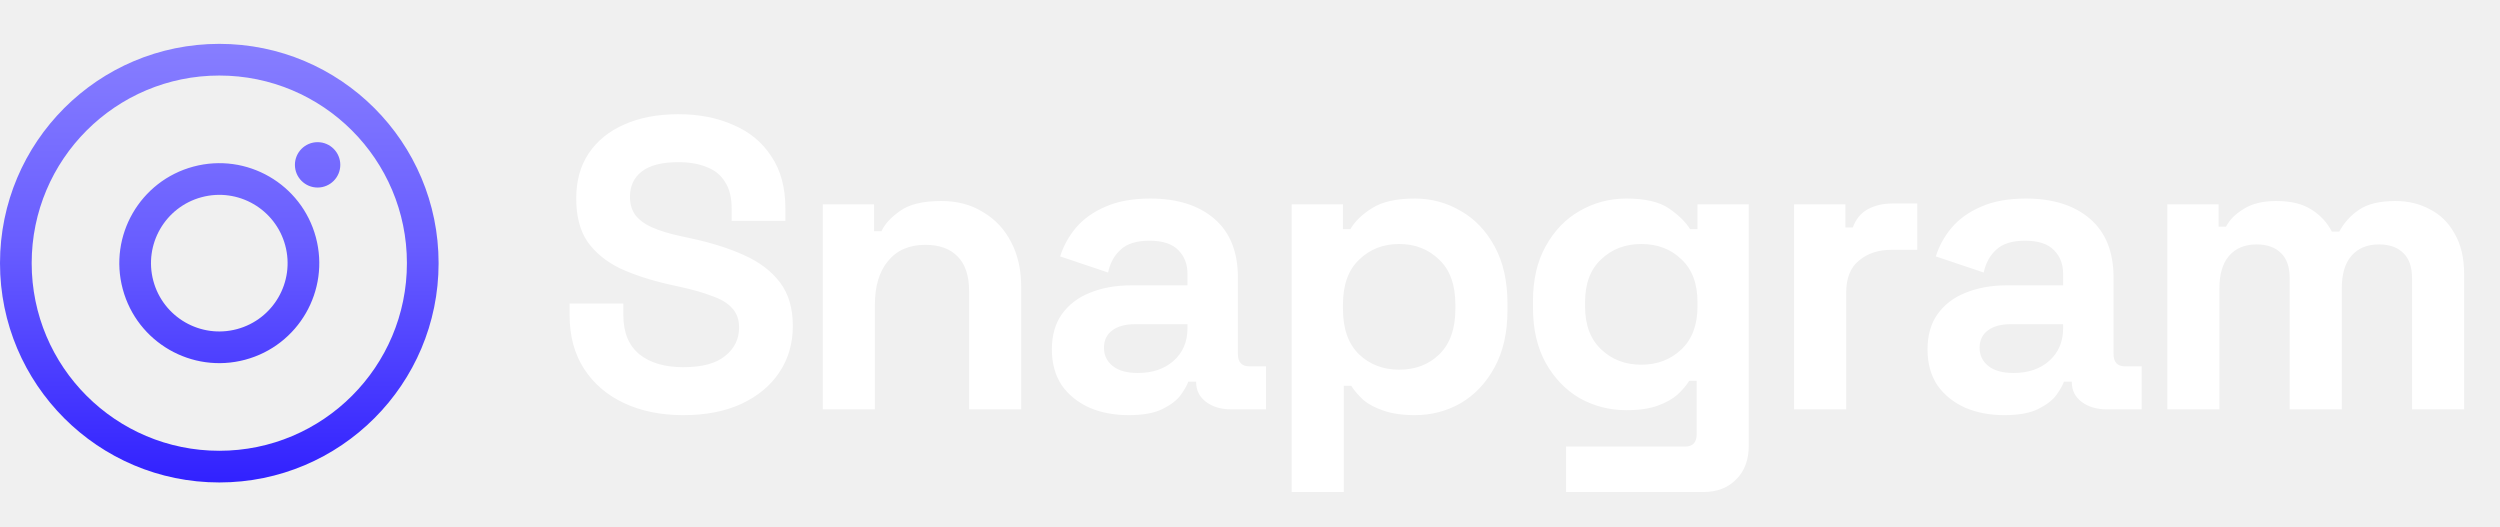
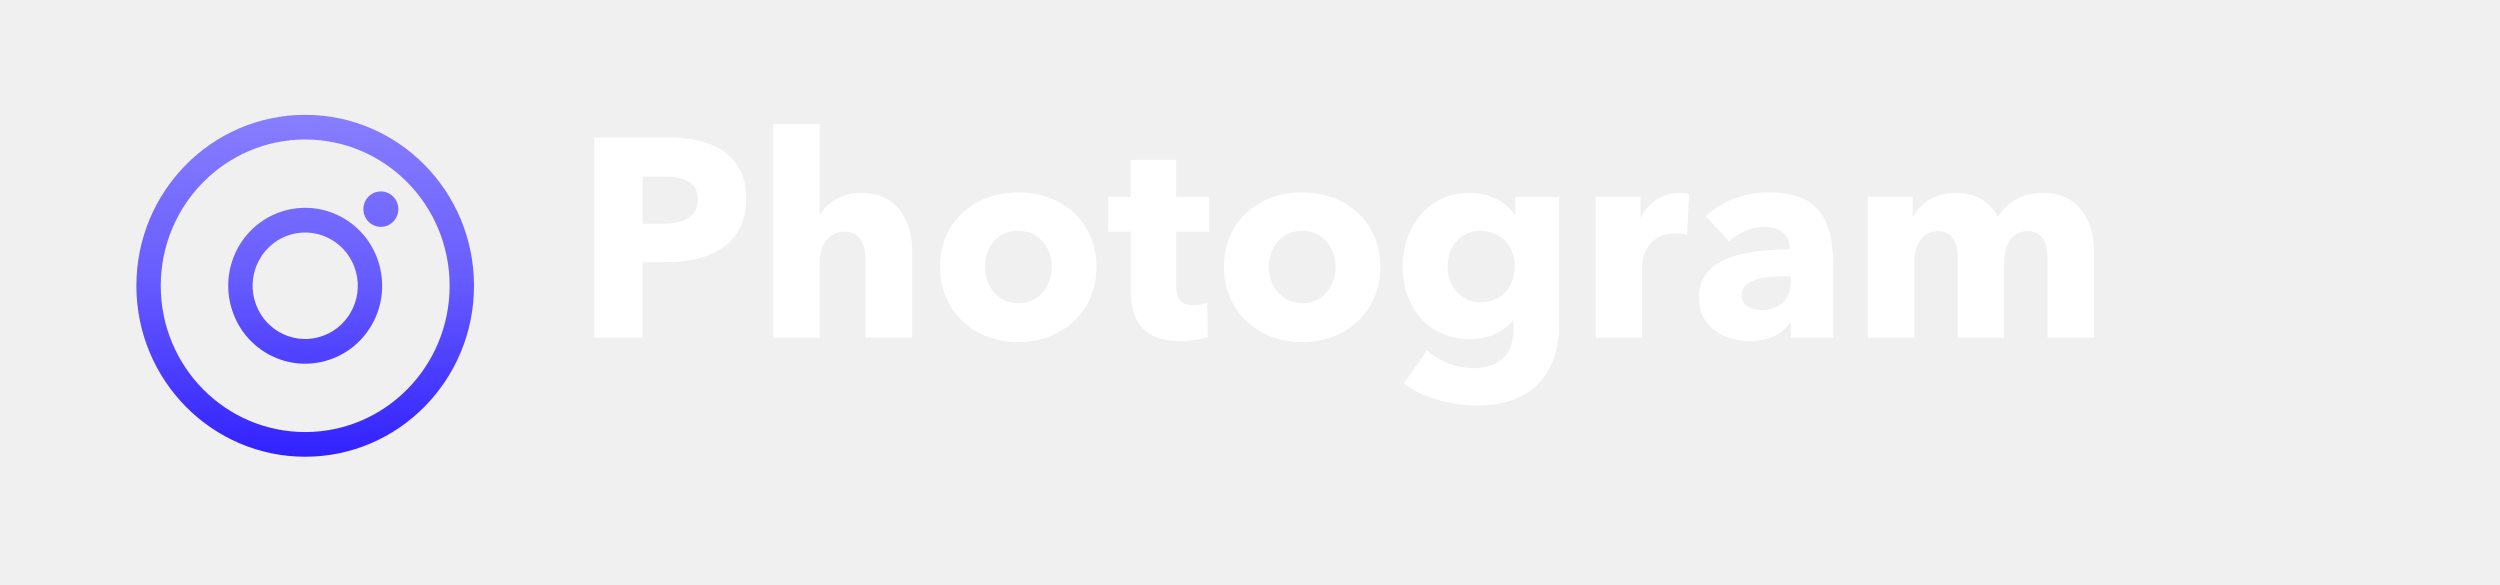
- <svg xmlns="http://www.w3.org/2000/svg" width="171" height="36" viewBox="0 0 171 36" fill="none">
-   <path fill-rule="evenodd" clip-rule="evenodd" d="M27.833 18C27.833 25.088 22.088 30.833 15 30.833C7.912 30.833 2.167 25.088 2.167 18C2.167 10.912 7.912 5.167 15 5.167C22.088 5.167 27.833 10.912 27.833 18ZM30 18C30 26.284 23.284 33 15 33C6.716 33 0 26.284 0 18C0 9.716 6.716 3 15 3C23.284 3 30 9.716 30 18ZM23.276 11.276C23.276 12.133 22.581 12.828 21.724 12.828C20.867 12.828 20.172 12.133 20.172 11.276C20.172 10.419 20.867 9.724 21.724 9.724C22.581 9.724 23.276 10.419 23.276 11.276ZM10.488 19.209C11.156 21.701 13.717 23.18 16.209 22.512C18.701 21.844 20.18 19.283 19.512 16.791C18.844 14.299 16.283 12.82 13.791 13.488C11.299 14.156 9.82 16.717 10.488 19.209ZM8.395 19.77C9.372 23.418 13.122 25.582 16.77 24.605C20.417 23.627 22.582 19.878 21.605 16.23C20.627 12.582 16.878 10.418 13.23 11.395C9.582 12.373 7.418 16.122 8.395 19.77Z" fill="url(#paint0_linear_120_1360)" />
-   <path d="M46.737 28.396C45.21 28.396 43.862 28.122 42.694 27.576C41.525 27.029 40.611 26.247 39.951 25.229C39.291 24.211 38.961 22.986 38.961 21.553V20.762H42.637V21.553C42.637 22.741 43.005 23.636 43.74 24.239C44.475 24.824 45.474 25.116 46.737 25.116C48.019 25.116 48.971 24.861 49.593 24.352C50.234 23.844 50.554 23.193 50.554 22.402C50.554 21.855 50.394 21.412 50.073 21.073C49.772 20.733 49.319 20.46 48.716 20.253C48.132 20.026 47.416 19.819 46.567 19.631L45.917 19.489C44.56 19.188 43.391 18.811 42.411 18.358C41.45 17.887 40.705 17.274 40.177 16.52C39.668 15.766 39.414 14.786 39.414 13.58C39.414 12.373 39.697 11.346 40.262 10.498C40.846 9.631 41.657 8.971 42.694 8.519C43.749 8.047 44.984 7.812 46.398 7.812C47.811 7.812 49.065 8.057 50.158 8.547C51.27 9.018 52.137 9.734 52.76 10.696C53.4 11.638 53.721 12.826 53.721 14.258V15.107H50.045V14.258C50.045 13.504 49.894 12.901 49.593 12.449C49.31 11.978 48.895 11.638 48.349 11.431C47.802 11.205 47.152 11.092 46.398 11.092C45.267 11.092 44.428 11.308 43.881 11.742C43.353 12.157 43.09 12.732 43.09 13.467C43.09 13.957 43.212 14.371 43.457 14.711C43.721 15.05 44.107 15.333 44.616 15.559C45.125 15.785 45.776 15.983 46.567 16.153L47.218 16.294C48.631 16.596 49.857 16.982 50.893 17.453C51.949 17.925 52.769 18.547 53.353 19.32C53.938 20.093 54.23 21.082 54.23 22.288C54.23 23.495 53.919 24.56 53.297 25.483C52.694 26.388 51.826 27.105 50.695 27.632C49.583 28.141 48.264 28.396 46.737 28.396ZM56.278 28V13.976H59.784V15.813H60.293C60.519 15.323 60.944 14.862 61.566 14.428C62.188 13.976 63.13 13.749 64.393 13.749C65.486 13.749 66.438 14.004 67.249 14.513C68.078 15.003 68.719 15.691 69.171 16.577C69.624 17.444 69.85 18.462 69.85 19.631V28H66.287V19.913C66.287 18.858 66.024 18.066 65.496 17.538C64.987 17.011 64.252 16.747 63.29 16.747C62.197 16.747 61.349 17.114 60.746 17.849C60.142 18.566 59.841 19.574 59.841 20.875V28H56.278ZM77.208 28.396C76.209 28.396 75.313 28.226 74.521 27.887C73.73 27.529 73.098 27.02 72.627 26.36C72.175 25.681 71.948 24.861 71.948 23.9C71.948 22.939 72.175 22.138 72.627 21.497C73.098 20.837 73.739 20.347 74.55 20.026C75.379 19.687 76.322 19.517 77.377 19.517H81.223V18.726C81.223 18.066 81.015 17.529 80.601 17.114C80.186 16.681 79.526 16.464 78.621 16.464C77.735 16.464 77.076 16.671 76.642 17.086C76.209 17.482 75.926 18 75.794 18.641L72.514 17.538C72.74 16.822 73.098 16.172 73.588 15.587C74.097 14.984 74.766 14.503 75.596 14.145C76.444 13.768 77.472 13.58 78.678 13.58C80.525 13.58 81.986 14.042 83.061 14.965C84.135 15.889 84.672 17.227 84.672 18.98V24.211C84.672 24.777 84.936 25.059 85.464 25.059H86.595V28H84.22C83.522 28 82.947 27.83 82.495 27.491C82.043 27.152 81.816 26.699 81.816 26.134V26.106H81.279C81.204 26.332 81.034 26.633 80.77 27.01C80.506 27.369 80.092 27.689 79.526 27.972C78.961 28.255 78.188 28.396 77.208 28.396ZM77.83 25.512C78.829 25.512 79.639 25.238 80.261 24.692C80.902 24.126 81.223 23.382 81.223 22.458V22.175H77.632C76.972 22.175 76.454 22.317 76.077 22.599C75.7 22.882 75.511 23.278 75.511 23.787C75.511 24.296 75.709 24.711 76.105 25.031C76.501 25.352 77.076 25.512 77.83 25.512ZM88.351 33.655V13.976H91.858V15.672H92.366C92.687 15.126 93.186 14.645 93.865 14.23C94.544 13.797 95.514 13.58 96.777 13.58C97.908 13.58 98.954 13.863 99.916 14.428C100.877 14.975 101.65 15.785 102.234 16.86C102.819 17.934 103.111 19.235 103.111 20.762V21.214C103.111 22.741 102.819 24.041 102.234 25.116C101.65 26.19 100.877 27.01 99.916 27.576C98.954 28.122 97.908 28.396 96.777 28.396C95.929 28.396 95.213 28.292 94.628 28.085C94.063 27.896 93.601 27.651 93.243 27.35C92.904 27.029 92.63 26.709 92.423 26.388H91.914V33.655H88.351ZM95.703 25.286C96.815 25.286 97.729 24.937 98.445 24.239C99.181 23.523 99.548 22.486 99.548 21.129V20.846C99.548 19.489 99.181 18.462 98.445 17.765C97.71 17.048 96.796 16.69 95.703 16.69C94.61 16.69 93.695 17.048 92.96 17.765C92.225 18.462 91.858 19.489 91.858 20.846V21.129C91.858 22.486 92.225 23.523 92.96 24.239C93.695 24.937 94.61 25.286 95.703 25.286ZM104.855 21.044V20.592C104.855 19.122 105.148 17.868 105.732 16.831C106.316 15.776 107.089 14.975 108.05 14.428C109.031 13.863 110.096 13.58 111.245 13.58C112.527 13.58 113.498 13.806 114.158 14.258C114.818 14.711 115.298 15.182 115.6 15.672H116.109V13.976H119.615V30.488C119.615 31.45 119.332 32.213 118.767 32.779C118.201 33.363 117.447 33.655 116.505 33.655H107.117V30.545H115.26C115.788 30.545 116.052 30.262 116.052 29.697V26.049H115.543C115.355 26.351 115.091 26.662 114.752 26.982C114.412 27.284 113.96 27.538 113.394 27.745C112.829 27.953 112.113 28.056 111.245 28.056C110.096 28.056 109.031 27.783 108.05 27.237C107.089 26.671 106.316 25.87 105.732 24.833C105.148 23.778 104.855 22.515 104.855 21.044ZM112.263 24.946C113.357 24.946 114.271 24.598 115.006 23.9C115.741 23.203 116.109 22.223 116.109 20.96V20.677C116.109 19.395 115.741 18.415 115.006 17.736C114.29 17.039 113.376 16.69 112.263 16.69C111.17 16.69 110.256 17.039 109.521 17.736C108.786 18.415 108.418 19.395 108.418 20.677V20.96C108.418 22.223 108.786 23.203 109.521 23.9C110.256 24.598 111.17 24.946 112.263 24.946ZM122.716 28V13.976H126.223V15.559H126.731C126.939 14.993 127.278 14.579 127.749 14.315C128.239 14.051 128.805 13.919 129.446 13.919H131.142V17.086H129.389C128.485 17.086 127.74 17.331 127.156 17.821C126.571 18.292 126.279 19.027 126.279 20.026V28H122.716ZM137.102 28.396C136.103 28.396 135.207 28.226 134.416 27.887C133.624 27.529 132.992 27.02 132.521 26.36C132.069 25.681 131.843 24.861 131.843 23.9C131.843 22.939 132.069 22.138 132.521 21.497C132.992 20.837 133.633 20.347 134.444 20.026C135.273 19.687 136.216 19.517 137.271 19.517H141.117V18.726C141.117 18.066 140.909 17.529 140.495 17.114C140.08 16.681 139.42 16.464 138.515 16.464C137.63 16.464 136.97 16.671 136.536 17.086C136.103 17.482 135.82 18 135.688 18.641L132.408 17.538C132.634 16.822 132.992 16.172 133.483 15.587C133.992 14.984 134.661 14.503 135.49 14.145C136.338 13.768 137.366 13.58 138.572 13.58C140.419 13.58 141.88 14.042 142.955 14.965C144.029 15.889 144.566 17.227 144.566 18.98V24.211C144.566 24.777 144.83 25.059 145.358 25.059H146.489V28H144.114C143.416 28 142.842 27.83 142.389 27.491C141.937 27.152 141.711 26.699 141.711 26.134V26.106H141.173C141.098 26.332 140.928 26.633 140.664 27.01C140.4 27.369 139.986 27.689 139.42 27.972C138.855 28.255 138.082 28.396 137.102 28.396ZM137.724 25.512C138.723 25.512 139.533 25.238 140.155 24.692C140.796 24.126 141.117 23.382 141.117 22.458V22.175H137.526C136.866 22.175 136.348 22.317 135.971 22.599C135.594 22.882 135.405 23.278 135.405 23.787C135.405 24.296 135.603 24.711 135.999 25.031C136.395 25.352 136.97 25.512 137.724 25.512ZM148.246 28V13.976H151.752V15.502H152.261C152.506 15.031 152.911 14.626 153.476 14.287C154.042 13.928 154.787 13.749 155.71 13.749C156.709 13.749 157.51 13.947 158.114 14.343C158.717 14.72 159.179 15.22 159.499 15.842H160.008C160.328 15.239 160.781 14.739 161.365 14.343C161.949 13.947 162.779 13.749 163.853 13.749C164.72 13.749 165.503 13.938 166.2 14.315C166.916 14.673 167.482 15.229 167.897 15.983C168.33 16.718 168.547 17.651 168.547 18.782V28H164.984V19.037C164.984 18.264 164.786 17.689 164.391 17.312C163.995 16.916 163.439 16.718 162.722 16.718C161.912 16.718 161.28 16.982 160.828 17.51C160.394 18.019 160.178 18.754 160.178 19.715V28H156.615V19.037C156.615 18.264 156.417 17.689 156.021 17.312C155.625 16.916 155.069 16.718 154.353 16.718C153.542 16.718 152.911 16.982 152.459 17.51C152.025 18.019 151.808 18.754 151.808 19.715V28H148.246Z" fill="white" />
+ <svg xmlns="http://www.w3.org/2000/svg" width="171" zoomAndPan="magnify" viewBox="0 0 128.25 30" height="40" preserveAspectRatio="xMidYMid meet" version="1.0">
  <defs>
-     <linearGradient id="paint0_linear_120_1360" x1="15" y1="3" x2="15" y2="33" gradientUnits="userSpaceOnUse">
-       <stop stop-color="#877EFF" />
-       <stop offset="0.461" stop-color="#685DFF" />
-       <stop offset="1" stop-color="#3121FF" />
+     <g />
+     <clipPath id="734969c6ac">
+       <path d="M 6.641 5 L 25 5 L 25 24 L 6.641 24 Z M 6.641 5 " clip-rule="nonzero" />
+     </clipPath>
+     <clipPath id="5d8efc3645">
+       <path d="M 23.066 14.66 C 23.066 18.805 19.75 22.164 15.656 22.164 C 11.562 22.164 8.246 18.805 8.246 14.66 C 8.246 10.516 11.562 7.156 15.656 7.156 C 19.75 7.156 23.066 10.516 23.066 14.66 Z M 24.316 14.66 C 24.316 19.504 20.438 23.43 15.656 23.43 C 10.875 23.43 6.996 19.504 6.996 14.66 C 6.996 9.816 10.875 5.891 15.656 5.891 C 20.438 5.891 24.316 9.816 24.316 14.66 Z M 20.434 10.727 C 20.434 11.23 20.031 11.637 19.539 11.637 C 19.043 11.637 18.641 11.23 18.641 10.727 C 18.641 10.227 19.043 9.82 19.539 9.82 C 20.031 9.82 20.434 10.227 20.434 10.727 Z M 13.051 15.367 C 13.438 16.824 14.914 17.688 16.355 17.297 C 17.793 16.906 18.648 15.41 18.262 13.953 C 17.875 12.496 16.398 11.633 14.957 12.02 C 13.52 12.41 12.664 13.91 13.051 15.367 Z M 11.844 15.695 C 12.406 17.828 14.57 19.094 16.68 18.52 C 18.785 17.949 20.035 15.758 19.469 13.625 C 18.906 11.492 16.742 10.227 14.633 10.797 C 12.527 11.371 11.277 13.562 11.844 15.695 Z M 11.844 15.695 " clip-rule="evenodd" />
+     </clipPath>
+     <linearGradient x1="15" gradientTransform="matrix(0.577343, 0, 0, 0.584678, 6.996051, 4.13521)" y1="3" x2="15" gradientUnits="userSpaceOnUse" y2="33" id="e44133323f">
+       <stop stop-opacity="1" stop-color="rgb(52.899%, 49.399%, 100%)" offset="0" />
+       <stop stop-opacity="1" stop-color="rgb(52.797%, 49.289%, 100%)" offset="0.008" />
+       <stop stop-opacity="1" stop-color="rgb(52.591%, 49.071%, 100%)" offset="0.016" />
+       <stop stop-opacity="1" stop-color="rgb(52.386%, 48.853%, 100%)" offset="0.023" />
+       <stop stop-opacity="1" stop-color="rgb(52.18%, 48.633%, 100%)" offset="0.031" />
+       <stop stop-opacity="1" stop-color="rgb(51.976%, 48.415%, 100%)" offset="0.039" />
+       <stop stop-opacity="1" stop-color="rgb(51.772%, 48.196%, 100%)" offset="0.047" />
+       <stop stop-opacity="1" stop-color="rgb(51.566%, 47.978%, 100%)" offset="0.055" />
+       <stop stop-opacity="1" stop-color="rgb(51.361%, 47.758%, 100%)" offset="0.062" />
+       <stop stop-opacity="1" stop-color="rgb(51.157%, 47.54%, 100%)" offset="0.07" />
+       <stop stop-opacity="1" stop-color="rgb(50.951%, 47.322%, 100%)" offset="0.078" />
+       <stop stop-opacity="1" stop-color="rgb(50.746%, 47.104%, 100%)" offset="0.086" />
+       <stop stop-opacity="1" stop-color="rgb(50.54%, 46.884%, 100%)" offset="0.094" />
+       <stop stop-opacity="1" stop-color="rgb(50.336%, 46.666%, 100%)" offset="0.102" />
+       <stop stop-opacity="1" stop-color="rgb(50.131%, 46.448%, 100%)" offset="0.109" />
+       <stop stop-opacity="1" stop-color="rgb(49.925%, 46.228%, 100%)" offset="0.117" />
+       <stop stop-opacity="1" stop-color="rgb(49.721%, 46.01%, 100%)" offset="0.125" />
+       <stop stop-opacity="1" stop-color="rgb(49.515%, 45.792%, 100%)" offset="0.133" />
+       <stop stop-opacity="1" stop-color="rgb(49.31%, 45.573%, 100%)" offset="0.141" />
+       <stop stop-opacity="1" stop-color="rgb(49.106%, 45.354%, 100%)" offset="0.148" />
+       <stop stop-opacity="1" stop-color="rgb(48.9%, 45.135%, 100%)" offset="0.156" />
+       <stop stop-opacity="1" stop-color="rgb(48.695%, 44.917%, 100%)" offset="0.164" />
+       <stop stop-opacity="1" stop-color="rgb(48.491%, 44.699%, 100%)" offset="0.172" />
+       <stop stop-opacity="1" stop-color="rgb(48.285%, 44.479%, 100%)" offset="0.18" />
+       <stop stop-opacity="1" stop-color="rgb(48.08%, 44.261%, 100%)" offset="0.188" />
+       <stop stop-opacity="1" stop-color="rgb(47.874%, 44.043%, 100%)" offset="0.195" />
+       <stop stop-opacity="1" stop-color="rgb(47.67%, 43.825%, 100%)" offset="0.203" />
+       <stop stop-opacity="1" stop-color="rgb(47.466%, 43.605%, 100%)" offset="0.211" />
+       <stop stop-opacity="1" stop-color="rgb(47.26%, 43.387%, 100%)" offset="0.219" />
+       <stop stop-opacity="1" stop-color="rgb(47.055%, 43.169%, 100%)" offset="0.227" />
+       <stop stop-opacity="1" stop-color="rgb(46.849%, 42.949%, 100%)" offset="0.234" />
+       <stop stop-opacity="1" stop-color="rgb(46.645%, 42.731%, 100%)" offset="0.242" />
+       <stop stop-opacity="1" stop-color="rgb(46.44%, 42.513%, 100%)" offset="0.25" />
+       <stop stop-opacity="1" stop-color="rgb(46.234%, 42.294%, 100%)" offset="0.258" />
+       <stop stop-opacity="1" stop-color="rgb(46.03%, 42.075%, 100%)" offset="0.266" />
+       <stop stop-opacity="1" stop-color="rgb(45.825%, 41.856%, 100%)" offset="0.273" />
+       <stop stop-opacity="1" stop-color="rgb(45.619%, 41.638%, 100%)" offset="0.281" />
+       <stop stop-opacity="1" stop-color="rgb(45.415%, 41.42%, 100%)" offset="0.289" />
+       <stop stop-opacity="1" stop-color="rgb(45.209%, 41.2%, 100%)" offset="0.297" />
+       <stop stop-opacity="1" stop-color="rgb(45.004%, 40.982%, 100%)" offset="0.305" />
+       <stop stop-opacity="1" stop-color="rgb(44.8%, 40.764%, 100%)" offset="0.312" />
+       <stop stop-opacity="1" stop-color="rgb(44.594%, 40.544%, 100%)" offset="0.32" />
+       <stop stop-opacity="1" stop-color="rgb(44.389%, 40.326%, 100%)" offset="0.328" />
+       <stop stop-opacity="1" stop-color="rgb(44.183%, 40.108%, 100%)" offset="0.336" />
+       <stop stop-opacity="1" stop-color="rgb(43.979%, 39.89%, 100%)" offset="0.344" />
+       <stop stop-opacity="1" stop-color="rgb(43.774%, 39.67%, 100%)" offset="0.352" />
+       <stop stop-opacity="1" stop-color="rgb(43.568%, 39.452%, 100%)" offset="0.359" />
+       <stop stop-opacity="1" stop-color="rgb(43.364%, 39.233%, 100%)" offset="0.367" />
+       <stop stop-opacity="1" stop-color="rgb(43.159%, 39.015%, 100%)" offset="0.375" />
+       <stop stop-opacity="1" stop-color="rgb(42.953%, 38.795%, 100%)" offset="0.383" />
+       <stop stop-opacity="1" stop-color="rgb(42.749%, 38.577%, 100%)" offset="0.391" />
+       <stop stop-opacity="1" stop-color="rgb(42.543%, 38.359%, 100%)" offset="0.398" />
+       <stop stop-opacity="1" stop-color="rgb(42.339%, 38.139%, 100%)" offset="0.406" />
+       <stop stop-opacity="1" stop-color="rgb(42.134%, 37.921%, 100%)" offset="0.414" />
+       <stop stop-opacity="1" stop-color="rgb(41.928%, 37.703%, 100%)" offset="0.422" />
+       <stop stop-opacity="1" stop-color="rgb(41.724%, 37.485%, 100%)" offset="0.43" />
+       <stop stop-opacity="1" stop-color="rgb(41.518%, 37.265%, 100%)" offset="0.438" />
+       <stop stop-opacity="1" stop-color="rgb(41.313%, 37.047%, 100%)" offset="0.445" />
+       <stop stop-opacity="1" stop-color="rgb(41.109%, 36.829%, 100%)" offset="0.453" />
+       <stop stop-opacity="1" stop-color="rgb(40.903%, 36.61%, 100%)" offset="0.461" />
+       <stop stop-opacity="1" stop-color="rgb(40.645%, 36.33%, 100%)" offset="0.469" />
+       <stop stop-opacity="1" stop-color="rgb(40.332%, 35.989%, 100%)" offset="0.477" />
+       <stop stop-opacity="1" stop-color="rgb(40.018%, 35.646%, 100%)" offset="0.484" />
+       <stop stop-opacity="1" stop-color="rgb(39.705%, 35.304%, 100%)" offset="0.492" />
+       <stop stop-opacity="1" stop-color="rgb(39.392%, 34.962%, 100%)" offset="0.5" />
+       <stop stop-opacity="1" stop-color="rgb(39.079%, 34.621%, 100%)" offset="0.508" />
+       <stop stop-opacity="1" stop-color="rgb(38.766%, 34.279%, 100%)" offset="0.516" />
+       <stop stop-opacity="1" stop-color="rgb(38.454%, 33.937%, 100%)" offset="0.523" />
+       <stop stop-opacity="1" stop-color="rgb(38.139%, 33.594%, 100%)" offset="0.531" />
+       <stop stop-opacity="1" stop-color="rgb(37.827%, 33.252%, 100%)" offset="0.539" />
+       <stop stop-opacity="1" stop-color="rgb(37.514%, 32.91%, 100%)" offset="0.547" />
+       <stop stop-opacity="1" stop-color="rgb(37.201%, 32.568%, 100%)" offset="0.555" />
+       <stop stop-opacity="1" stop-color="rgb(36.888%, 32.227%, 100%)" offset="0.562" />
+       <stop stop-opacity="1" stop-color="rgb(36.574%, 31.883%, 100%)" offset="0.57" />
+       <stop stop-opacity="1" stop-color="rgb(36.261%, 31.541%, 100%)" offset="0.578" />
+       <stop stop-opacity="1" stop-color="rgb(35.948%, 31.2%, 100%)" offset="0.586" />
+       <stop stop-opacity="1" stop-color="rgb(35.635%, 30.858%, 100%)" offset="0.594" />
+       <stop stop-opacity="1" stop-color="rgb(35.323%, 30.516%, 100%)" offset="0.602" />
+       <stop stop-opacity="1" stop-color="rgb(35.01%, 30.174%, 100%)" offset="0.609" />
+       <stop stop-opacity="1" stop-color="rgb(34.695%, 29.831%, 100%)" offset="0.617" />
+       <stop stop-opacity="1" stop-color="rgb(34.383%, 29.489%, 100%)" offset="0.625" />
+       <stop stop-opacity="1" stop-color="rgb(34.07%, 29.147%, 100%)" offset="0.633" />
+       <stop stop-opacity="1" stop-color="rgb(33.757%, 28.806%, 100%)" offset="0.641" />
+       <stop stop-opacity="1" stop-color="rgb(33.444%, 28.464%, 100%)" offset="0.648" />
+       <stop stop-opacity="1" stop-color="rgb(33.131%, 28.12%, 100%)" offset="0.656" />
+       <stop stop-opacity="1" stop-color="rgb(32.817%, 27.779%, 100%)" offset="0.664" />
+       <stop stop-opacity="1" stop-color="rgb(32.504%, 27.437%, 100%)" offset="0.672" />
+       <stop stop-opacity="1" stop-color="rgb(32.191%, 27.095%, 100%)" offset="0.68" />
+       <stop stop-opacity="1" stop-color="rgb(31.879%, 26.753%, 100%)" offset="0.688" />
+       <stop stop-opacity="1" stop-color="rgb(31.566%, 26.411%, 100%)" offset="0.695" />
+       <stop stop-opacity="1" stop-color="rgb(31.252%, 26.068%, 100%)" offset="0.703" />
+       <stop stop-opacity="1" stop-color="rgb(30.939%, 25.726%, 100%)" offset="0.711" />
+       <stop stop-opacity="1" stop-color="rgb(30.626%, 25.385%, 100%)" offset="0.719" />
+       <stop stop-opacity="1" stop-color="rgb(30.313%, 25.043%, 100%)" offset="0.727" />
+       <stop stop-opacity="1" stop-color="rgb(30%, 24.701%, 100%)" offset="0.734" />
+       <stop stop-opacity="1" stop-color="rgb(29.688%, 24.359%, 100%)" offset="0.742" />
+       <stop stop-opacity="1" stop-color="rgb(29.373%, 24.016%, 100%)" offset="0.75" />
+       <stop stop-opacity="1" stop-color="rgb(29.06%, 23.674%, 100%)" offset="0.758" />
+       <stop stop-opacity="1" stop-color="rgb(28.748%, 23.332%, 100%)" offset="0.766" />
+       <stop stop-opacity="1" stop-color="rgb(28.435%, 22.99%, 100%)" offset="0.773" />
+       <stop stop-opacity="1" stop-color="rgb(28.122%, 22.649%, 100%)" offset="0.781" />
+       <stop stop-opacity="1" stop-color="rgb(27.808%, 22.305%, 100%)" offset="0.789" />
+       <stop stop-opacity="1" stop-color="rgb(27.495%, 21.964%, 100%)" offset="0.797" />
+       <stop stop-opacity="1" stop-color="rgb(27.182%, 21.622%, 100%)" offset="0.805" />
+       <stop stop-opacity="1" stop-color="rgb(26.869%, 21.28%, 100%)" offset="0.812" />
+       <stop stop-opacity="1" stop-color="rgb(26.556%, 20.938%, 100%)" offset="0.82" />
+       <stop stop-opacity="1" stop-color="rgb(26.244%, 20.596%, 100%)" offset="0.828" />
+       <stop stop-opacity="1" stop-color="rgb(25.929%, 20.253%, 100%)" offset="0.836" />
+       <stop stop-opacity="1" stop-color="rgb(25.616%, 19.911%, 100%)" offset="0.844" />
+       <stop stop-opacity="1" stop-color="rgb(25.304%, 19.569%, 100%)" offset="0.852" />
+       <stop stop-opacity="1" stop-color="rgb(24.991%, 19.228%, 100%)" offset="0.859" />
+       <stop stop-opacity="1" stop-color="rgb(24.678%, 18.886%, 100%)" offset="0.867" />
+       <stop stop-opacity="1" stop-color="rgb(24.364%, 18.542%, 100%)" offset="0.875" />
+       <stop stop-opacity="1" stop-color="rgb(24.051%, 18.201%, 100%)" offset="0.883" />
+       <stop stop-opacity="1" stop-color="rgb(23.738%, 17.859%, 100%)" offset="0.891" />
+       <stop stop-opacity="1" stop-color="rgb(23.425%, 17.517%, 100%)" offset="0.898" />
+       <stop stop-opacity="1" stop-color="rgb(23.112%, 17.175%, 100%)" offset="0.906" />
+       <stop stop-opacity="1" stop-color="rgb(22.8%, 16.833%, 100%)" offset="0.914" />
+       <stop stop-opacity="1" stop-color="rgb(22.485%, 16.49%, 100%)" offset="0.922" />
+       <stop stop-opacity="1" stop-color="rgb(22.173%, 16.148%, 100%)" offset="0.93" />
+       <stop stop-opacity="1" stop-color="rgb(21.86%, 15.807%, 100%)" offset="0.938" />
+       <stop stop-opacity="1" stop-color="rgb(21.547%, 15.465%, 100%)" offset="0.945" />
+       <stop stop-opacity="1" stop-color="rgb(21.234%, 15.123%, 100%)" offset="0.953" />
+       <stop stop-opacity="1" stop-color="rgb(20.92%, 14.781%, 100%)" offset="0.961" />
+       <stop stop-opacity="1" stop-color="rgb(20.607%, 14.438%, 100%)" offset="0.969" />
+       <stop stop-opacity="1" stop-color="rgb(20.294%, 14.096%, 100%)" offset="0.977" />
+       <stop stop-opacity="1" stop-color="rgb(19.981%, 13.754%, 100%)" offset="0.984" />
+       <stop stop-opacity="1" stop-color="rgb(19.669%, 13.412%, 100%)" offset="0.992" />
+       <stop stop-opacity="1" stop-color="rgb(19.356%, 13.071%, 100%)" offset="1" />
    </linearGradient>
  </defs>
+   <g clip-path="url(#734969c6ac)">
+     <g clip-path="url(#5d8efc3645)">
+       <path fill="url(#e44133323f)" d="M 6.996 5.891 L 6.996 23.43 L 24.316 23.43 L 24.316 5.891 Z M 6.996 5.891 " fill-rule="nonzero" />
+     </g>
+   </g>
+   <g fill="#ffffff" fill-opacity="1">
+     <g transform="translate(29.42602, 17.32549)">
+       <g>
+         <path d="M 8.852 -7.109 C 8.852 -9.461 7.082 -10.273 4.832 -10.273 L 1.059 -10.273 L 1.059 0 L 3.539 0 L 3.539 -3.875 L 4.773 -3.875 C 6.922 -3.875 8.852 -4.73 8.852 -7.109 Z M 6.371 -7.094 C 6.371 -6.121 5.512 -5.848 4.586 -5.848 L 3.539 -5.848 L 3.539 -8.27 L 4.629 -8.27 C 5.512 -8.27 6.371 -8.082 6.371 -7.094 Z M 6.371 -7.094 " />
+       </g>
+     </g>
+   </g>
+   <g fill="#ffffff" fill-opacity="1">
+     <g transform="translate(38.70914, 17.32549)">
+       <g>
+         <path d="M 8.082 0 L 8.082 -4.469 C 8.082 -5.918 7.398 -7.43 5.441 -7.43 C 4.441 -7.43 3.684 -6.891 3.367 -6.312 L 3.336 -6.312 L 3.336 -10.969 L 0.957 -10.969 L 0.957 0 L 3.336 0 L 3.336 -3.902 C 3.336 -4.758 3.801 -5.441 4.629 -5.441 C 5.484 -5.441 5.688 -4.73 5.688 -3.918 L 5.688 0 Z M 8.082 0 " />
+       </g>
+     </g>
+   </g>
+   <g fill="#ffffff" fill-opacity="1">
+     <g transform="translate(47.65864, 17.32549)">
+       <g>
+         <path d="M 8.59 -3.641 C 8.59 -6.008 6.762 -7.457 4.57 -7.457 C 2.395 -7.457 0.566 -6.008 0.566 -3.641 C 0.566 -1.277 2.395 0.23 4.57 0.23 C 6.762 0.23 8.59 -1.277 8.59 -3.641 Z M 6.297 -3.641 C 6.297 -2.715 5.703 -1.77 4.586 -1.77 C 3.469 -1.77 2.871 -2.715 2.871 -3.641 C 2.871 -4.57 3.453 -5.484 4.57 -5.484 C 5.688 -5.484 6.297 -4.57 6.297 -3.641 Z M 6.297 -3.641 " />
+       </g>
+     </g>
+   </g>
+   <g fill="#ffffff" fill-opacity="1">
+     <g transform="translate(56.82571, 17.32549)">
+       <g>
+         <path d="M 5.207 -5.441 L 5.207 -7.227 L 3.512 -7.227 L 3.512 -9.125 L 1.176 -9.125 L 1.176 -7.227 L 0.027 -7.227 L 0.027 -5.441 L 1.191 -5.441 L 1.191 -2.395 C 1.191 -0.855 1.828 0.176 3.758 0.176 C 4.266 0.176 4.816 0.074 5.137 -0.043 L 5.105 -1.785 C 4.934 -1.711 4.645 -1.668 4.41 -1.668 C 3.73 -1.668 3.512 -2.016 3.512 -2.684 L 3.512 -5.441 Z M 5.207 -5.441 " />
+       </g>
+     </g>
+   </g>
+   <g fill="#ffffff" fill-opacity="1">
+     <g transform="translate(62.22153, 17.32549)">
+       <g>
+         <path d="M 8.59 -3.641 C 8.59 -6.008 6.762 -7.457 4.57 -7.457 C 2.395 -7.457 0.566 -6.008 0.566 -3.641 C 0.566 -1.277 2.395 0.23 4.57 0.23 C 6.762 0.23 8.59 -1.277 8.59 -3.641 Z M 6.297 -3.641 C 6.297 -2.715 5.703 -1.77 4.586 -1.77 C 3.469 -1.77 2.871 -2.715 2.871 -3.641 C 2.871 -4.57 3.453 -5.484 4.57 -5.484 C 5.688 -5.484 6.297 -4.57 6.297 -3.641 Z M 6.297 -3.641 " />
+       </g>
+     </g>
+   </g>
+   <g fill="#ffffff" fill-opacity="1">
+     <g transform="translate(71.3886, 17.32549)">
+       <g>
+         <path d="M 8.59 -0.684 L 8.59 -7.227 L 6.34 -7.227 L 6.34 -6.297 L 6.312 -6.297 C 5.805 -7.066 4.902 -7.43 4.004 -7.43 C 1.828 -7.43 0.566 -5.645 0.566 -3.641 C 0.566 -1.641 1.828 0.074 4.02 0.074 C 4.977 0.074 5.762 -0.305 6.211 -0.887 L 6.254 -0.887 L 6.254 -0.449 C 6.254 0.754 5.602 1.566 4.207 1.566 C 3.395 1.566 2.512 1.262 1.812 0.652 L 0.625 2.352 C 1.598 3.074 3.074 3.48 4.34 3.48 C 6.906 3.48 8.59 2.148 8.59 -0.684 Z M 6.324 -3.656 C 6.324 -2.668 5.66 -1.812 4.57 -1.812 C 3.496 -1.812 2.871 -2.699 2.871 -3.656 C 2.871 -4.656 3.496 -5.484 4.57 -5.484 C 5.645 -5.484 6.324 -4.645 6.324 -3.656 Z M 6.324 -3.656 " />
+       </g>
+     </g>
+   </g>
+   <g fill="#ffffff" fill-opacity="1">
+     <g transform="translate(80.93281, 17.32549)">
+       <g>
+         <path d="M 5.715 -7.371 C 5.602 -7.414 5.398 -7.43 5.207 -7.43 C 4.324 -7.43 3.613 -6.906 3.25 -6.18 L 3.223 -6.18 L 3.223 -7.227 L 0.93 -7.227 L 0.93 0 L 3.309 0 L 3.309 -3.715 C 3.309 -4.309 3.73 -5.355 5.004 -5.355 C 5.195 -5.355 5.398 -5.34 5.613 -5.281 Z M 5.715 -7.371 " />
+       </g>
+     </g>
+   </g>
+   <g fill="#ffffff" fill-opacity="1">
+     <g transform="translate(86.67673, 17.32549)">
+       <g>
+         <path d="M 5.195 -2.902 C 5.195 -2.004 4.656 -1.422 3.699 -1.422 C 3.223 -1.422 2.668 -1.609 2.668 -2.16 C 2.668 -3.02 3.844 -3.148 4.891 -3.148 L 5.195 -3.148 Z M 2.031 -4.949 C 2.465 -5.355 3.133 -5.688 3.816 -5.688 C 4.555 -5.688 5.121 -5.355 5.121 -4.645 L 5.121 -4.527 C 3.02 -4.527 0.48 -4.18 0.48 -2.09 C 0.48 -0.391 1.957 0.176 3.105 0.176 C 3.961 0.176 4.789 -0.176 5.152 -0.77 L 5.195 -0.77 L 5.195 0 L 7.371 0 L 7.371 -3.641 C 7.371 -6.27 6.473 -7.457 4.047 -7.457 C 2.871 -7.457 1.668 -7.035 0.828 -6.238 Z M 2.031 -4.949 " />
+       </g>
+     </g>
+   </g>
+   <g fill="#ffffff" fill-opacity="1">
+     <g transform="translate(94.88648, 17.32549)">
+       <g>
+         <path d="M 12.535 0 L 12.535 -4.469 C 12.535 -5.832 11.867 -7.43 9.91 -7.43 C 8.836 -7.43 8.082 -6.949 7.602 -6.195 C 7.195 -6.98 6.473 -7.43 5.426 -7.43 C 4.34 -7.43 3.598 -6.832 3.266 -6.223 L 3.234 -6.223 L 3.234 -7.227 L 0.93 -7.227 L 0.93 0 L 3.324 0 L 3.324 -3.918 C 3.324 -4.789 3.758 -5.469 4.512 -5.469 C 5.223 -5.469 5.543 -4.949 5.543 -4.121 L 5.543 0 L 7.922 0 L 7.922 -3.902 C 7.922 -4.715 8.312 -5.469 9.125 -5.469 C 9.969 -5.469 10.156 -4.773 10.156 -3.945 L 10.156 0 Z M 12.535 0 " />
+       </g>
+     </g>
+   </g>
</svg>
